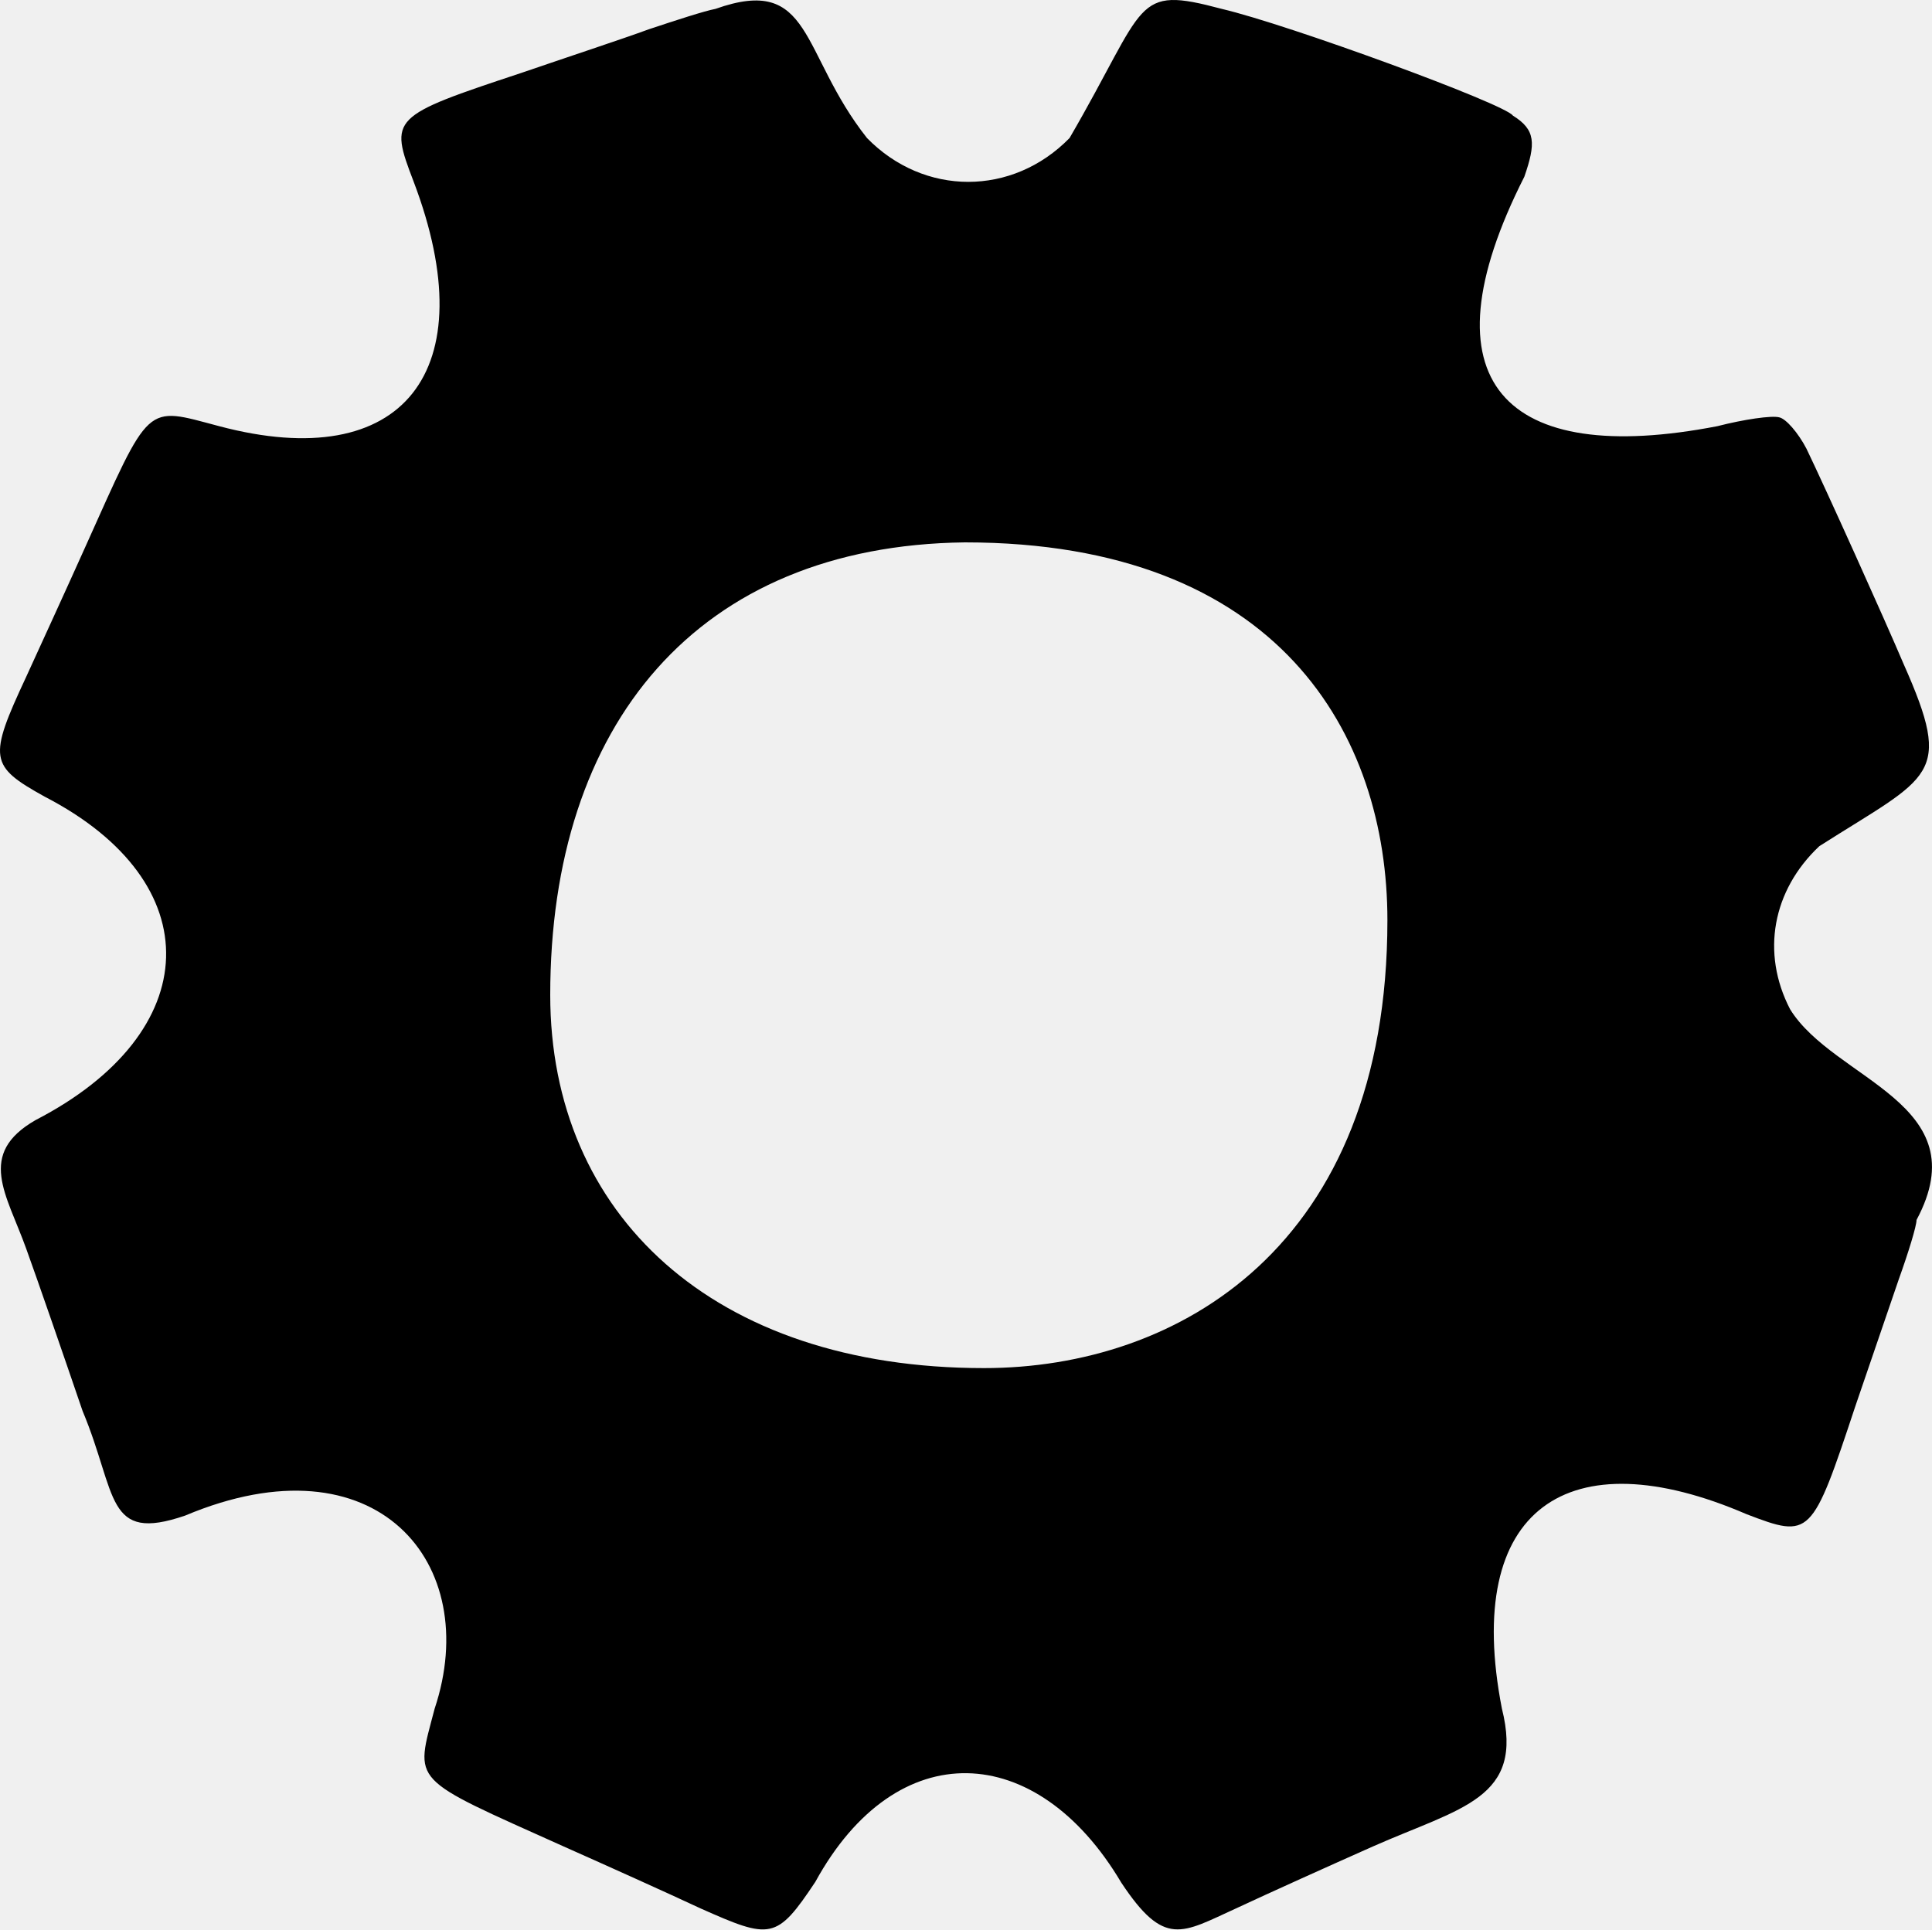
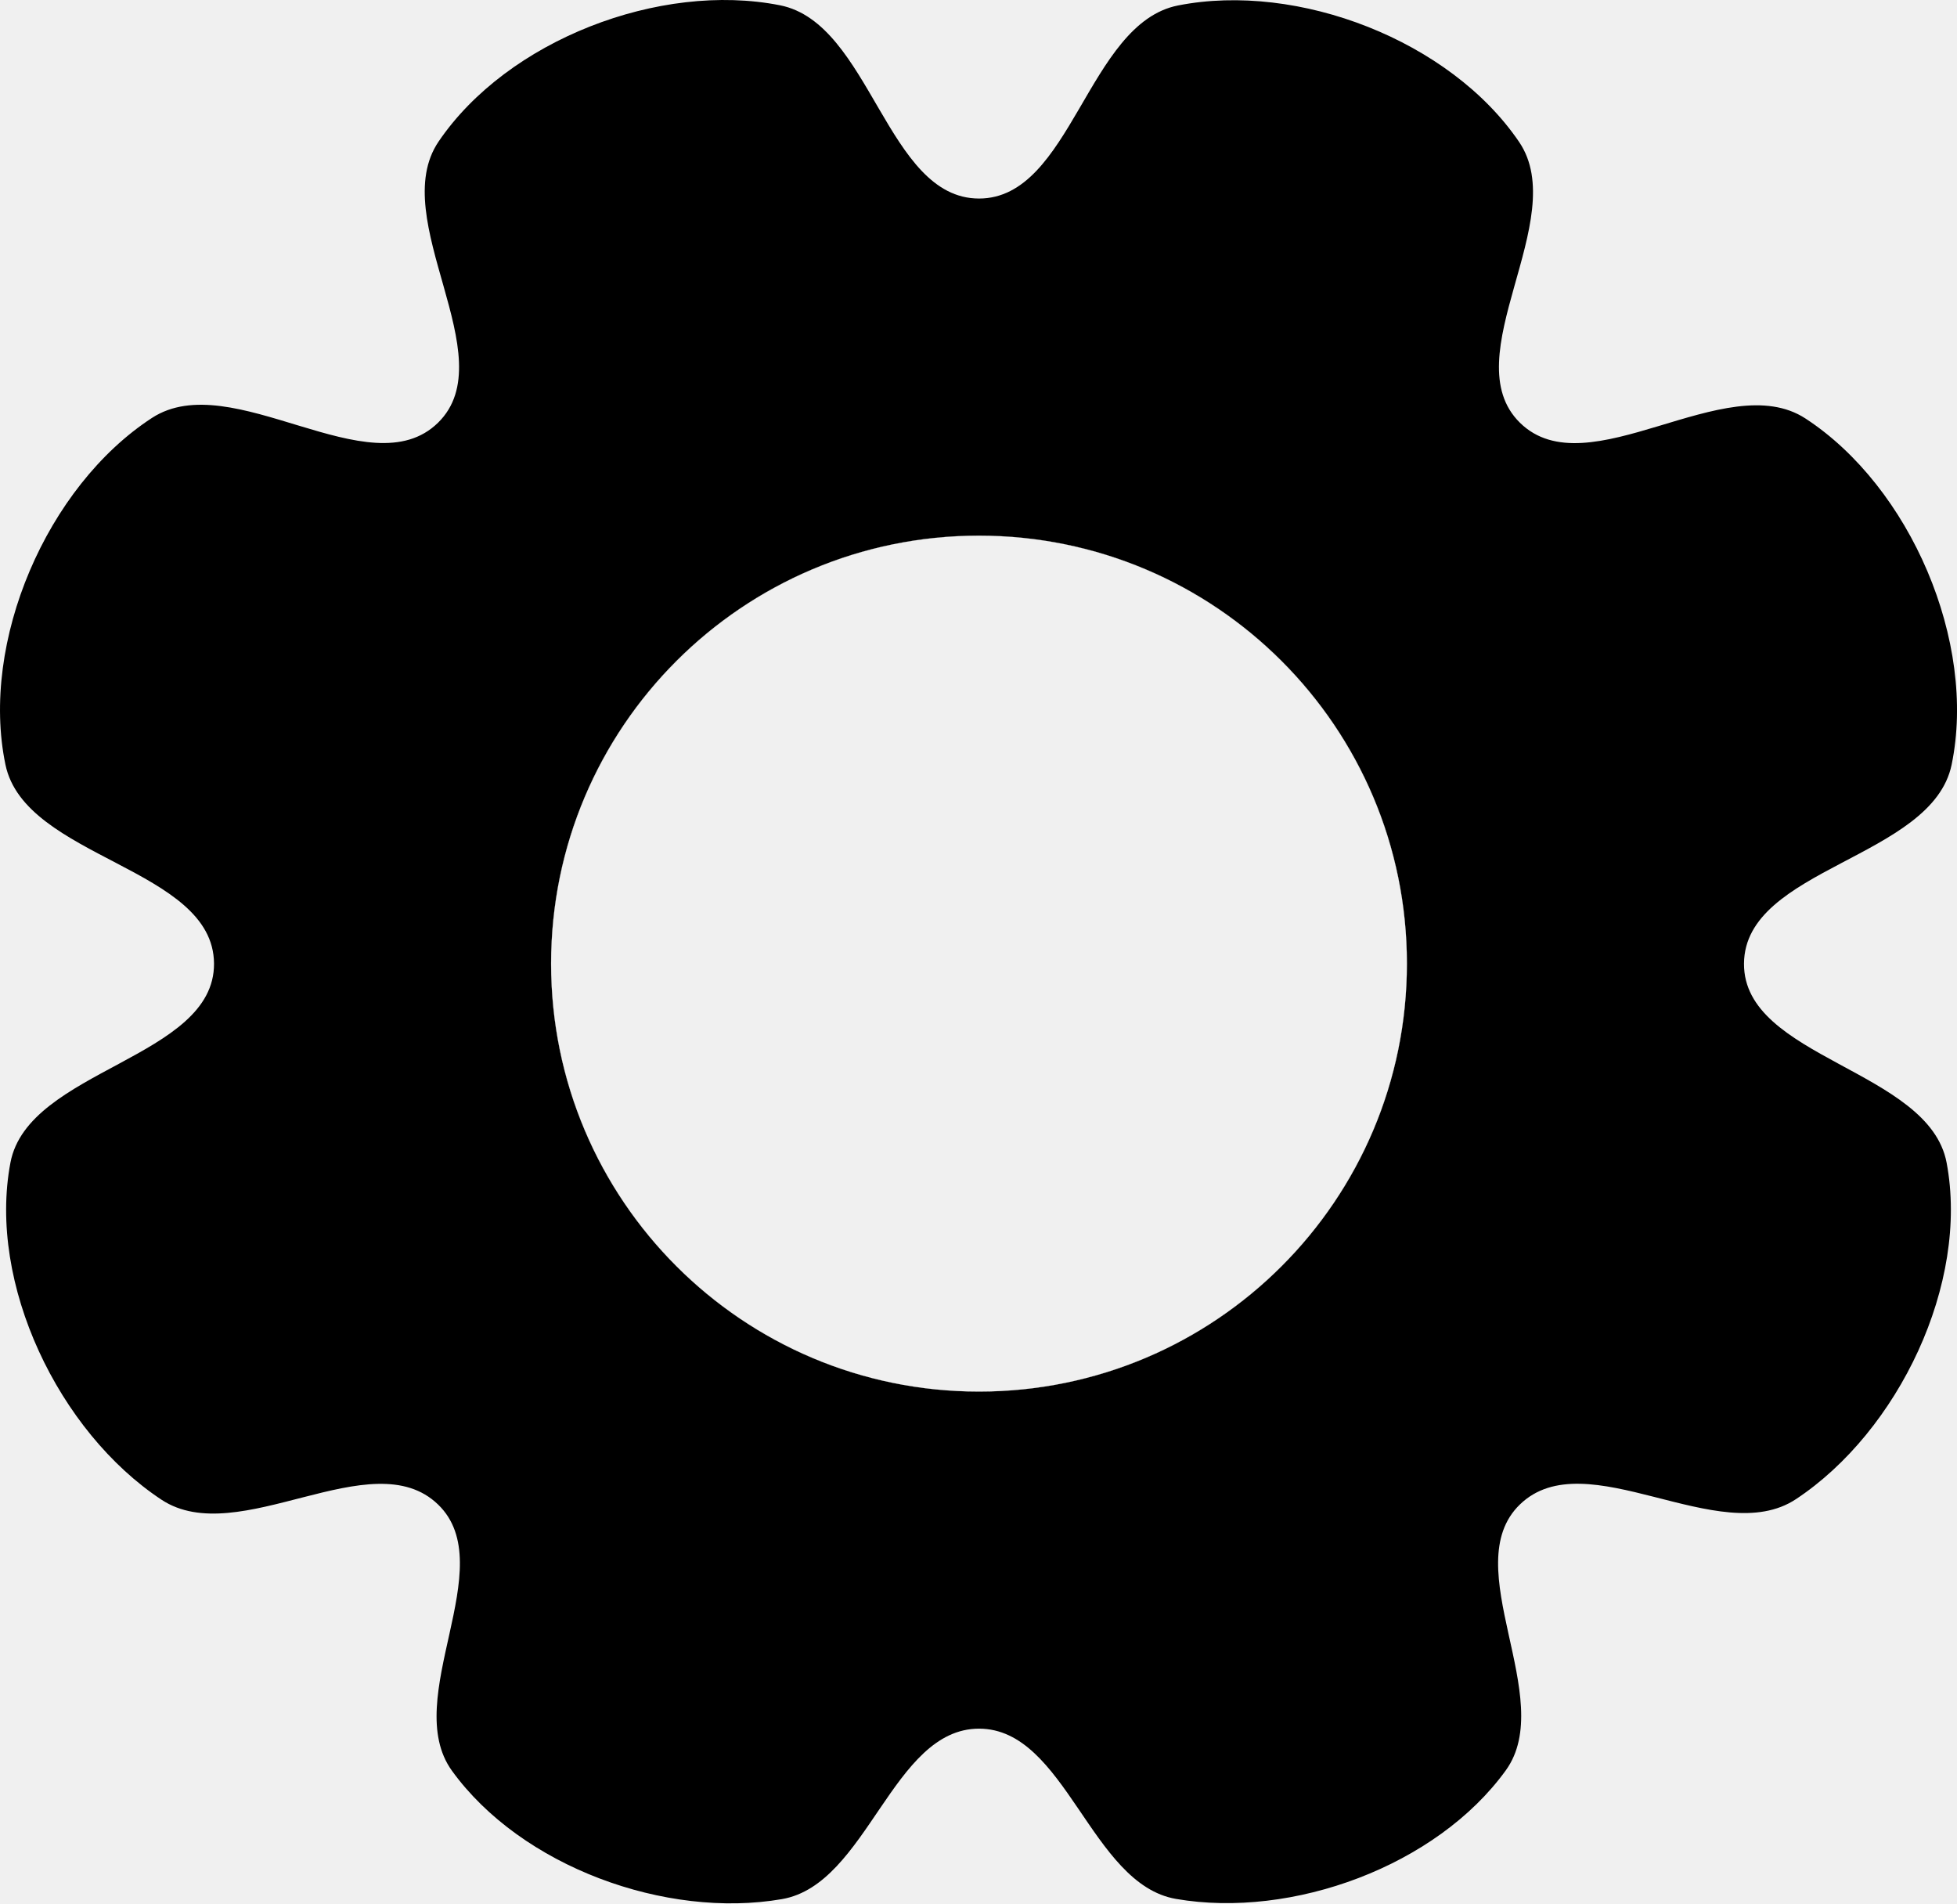
- <svg xmlns="http://www.w3.org/2000/svg" width="284.22pt" height="283.91pt" version="1.0" viewBox="0 0 284.22 283.91">
-   <g transform="matrix(.1 0 0 -.1 -2.0546 285.71)">
-     <path d="m1073 2844c-16-3-59-17-98-30-38-14-123-42-187-64-193-64-195-66-159-160 106-279-15-432-286-360-110 29-100 38-198-180-26-58-65-143-86-189-56-120-54-131 27-176 244.91-126.42 236.37-347.16-13-476-87.289-50.015-42.654-109.17-14-189 17-47 54-154 83-239 51.544-123.15 32.897-194.56 151-154 281.79 118.57 438.1-70.621 367-284-29-111-39-100 190-203 63-28 154-69 201-91 103.35-45.949 111.88-46.86 169 39 119.52 218.25 325.85 208.48 450-1 63.636-96.131 88.894-74.48 169-38 47 22 138 63 201 91 130.38 57.634 223.46 70.27 190 203-57.555 295.64 98.2 399 360 286 94-36 96-34 160 159 22 64 51 149 64 187 14 39 26 78 26 87 92.105 172.05-121.29 205.24-186 310-43 83-26 175 43 240 164.38 104.79 198.04 101.25 124 268-28 66-115 259-143 317-12 23-30 44-40 46-11 3-52-3-91-13-312.42-60.572-437.56 64.124-284 367 17 49 16.857 69.143-16.857 90-11 17-330.14 134-428.14 157-131.25 34.952-108.17 9.111-224-190-84-86-214-86-298 0-99.269 125.65-79.29 241.09-223 190zm988.59-1340.9c0-480.76-308.48-659.11-593.44-659.11-399.11 0-638.15 226.61-638.15 549.02 0 398.09 216.16 661.2 610 666 462.72 0 621.59-283.37 621.59-555.91z" />
+ <svg xmlns="http://www.w3.org/2000/svg" width="291.58pt" height="283.55pt" version="1.0" viewBox="0 0 291.58 283.55">
+   <g transform="translate(-1.9759 -2.1017)" display="none" opacity=".281">
+     <g transform="matrix(.1 0 0 -.1 -2.0546 285.71)">
+       <path d="m1073 2844c-16-3-59-17-98-30-38-14-123-42-187-64-193-64-195-66-159-160 106-279-15-432-286-360-110 29-100 38-198-180-26-58-65-143-86-189-56-120-54-131 27-176 244.91-126.42 236.37-347.16-13-476-87.289-50.015-42.654-109.17-14-189 17-47 54-154 83-239 51.544-123.15 32.897-194.56 151-154 281.79 118.57 438.1-70.621 367-284-29-111-39-100 190-203 63-28 154-69 201-91 103.35-45.949 111.88-46.86 169 39 119.52 218.25 325.85 208.48 450-1 63.636-96.131 88.894-74.48 169-38 47 22 138 63 201 91 130.38 57.634 223.46 70.27 190 203-57.555 295.64 98.2 399 360 286 94-36 96-34 160 159 22 64 51 149 64 187 14 39 26 78 26 87 92.105 172.05-121.29 205.24-186 310-43 83-26 175 43 240 164.38 104.79 198.04 101.25 124 268-28 66-115 259-143 317-12 23-30 44-40 46-11 3-52-3-91-13-312.42-60.572-437.56 64.124-284 367 17 49 16.857 69.143-16.857 90-11 17-330.14 134-428.14 157-131.25 34.952-108.17 9.111-224-190-84-86-214-86-298 0-99.269 125.65-79.29 241.09-223 190zm988.59-1340.9c0-480.76-308.48-659.11-593.44-659.11-399.11 0-638.15 226.61-638.15 549.02 0 398.09 216.16 661.2 610 666 462.72 0 621.59-283.37 621.59-555.91z" />
+     </g>
+   </g>
+   <g transform="translate(-1.9759 -2.1017)" shape-rendering="auto">
+     <path transform="scale(.75)" d="m157.58 3.85c-23.877-4.726-54.145 6.933-67.816 27.07-10.455 15.4 13.18 42.8-0.102 55.84-13.522 13.276-40.962-11.282-56.842-0.941-20.884 13.598-34.17 44.463-29.105 68.863 3.878 18.687 41.317 20.427 41.436 39.512 0.117 18.852-36.923 21.016-40.441 39.537-4.564 24.031 9.594 53.49 30.008 66.965 15.287 10.091 41.768-11.772 54.943 0.953 12.697 12.264-7.585 38.581 2.758 52.887 13.738 19.001 42.454 29.487 65.559 25.494 17-2.938 21.893-33.853 39.145-33.857 17.243-4e-3 22.148 30.895 39.141 33.82 23.096 3.976 51.774-6.543 65.508-25.533 10.332-14.288-9.87-40.567 2.807-52.822 13.145-12.707 39.591 9.034 54.838-1.055 20.357-13.469 34.456-42.85 29.926-66.836-3.49-18.481-40.368-20.734-40.25-39.541 0.12-19.041 37.398-20.87 41.25-39.518 5.032-24.361-8.195-55.153-29.025-68.75-15.839-10.339-43.245 14.09-56.736 0.834-13.261-13.03 10.282-40.393-0.162-55.773-13.666-20.125-43.888-31.821-67.754-27.113-18.015 3.553-21.179 38.356-39.541 38.352-18.37-0.004-21.521-34.82-39.541-38.387zm39.541 105.36c46.944 0 85 38.056 85 85s-38.056 85-85 85-85-38.056-85-85 38.056-85 85-85z" color="#000000" color-rendering="auto" dominant-baseline="auto" image-rendering="auto" solid-color="#000000" stop-color="#000000" style="font-feature-settings:normal;font-variant-alternates:normal;font-variant-caps:normal;font-variant-east-asian:normal;font-variant-ligatures:normal;font-variant-numeric:normal;font-variant-position:normal;font-variation-settings:normal;inline-size:0;isolation:auto;mix-blend-mode:normal;paint-order:fill markers stroke;shape-margin:0;shape-padding:0;text-decoration-color:#000000;text-decoration-line:none;text-decoration-style:solid;text-indent:0;text-orientation:mixed;text-transform:none;white-space:normal" />
+     <path d="m147.84 81.887c-35.217 2e-6 -63.766 28.551-63.766 63.768 3e-6 35.217 28.549 63.766 63.766 63.766 35.212 0 63.757-28.54 63.766-63.75v-0.016-0.018c-0.01-35.209-28.555-63.75-63.766-63.75zm0 0.033c35.194 0 63.725 28.525 63.734 63.717v0.018 0.016c-9e-3 35.192-28.54 63.717-63.734 63.717-35.2 0-63.734-28.533-63.734-63.732-1e-6 -35.2 28.535-63.734 63.734-63.734z" color="#000000" color-rendering="auto" dominant-baseline="auto" fill="#fff" image-rendering="auto" opacity=".665" solid-color="#000000" stop-color="#000000" style="font-feature-settings:normal;font-variant-alternates:normal;font-variant-caps:normal;font-variant-east-asian:normal;font-variant-ligatures:normal;font-variant-numeric:normal;font-variant-position:normal;font-variation-settings:normal;inline-size:0;isolation:auto;mix-blend-mode:normal;paint-order:fill markers stroke;shape-margin:0;shape-padding:0;text-decoration-color:#000000;text-decoration-line:none;text-decoration-style:solid;text-indent:0;text-orientation:mixed;text-transform:none;white-space:normal" />
  </g>
</svg>
